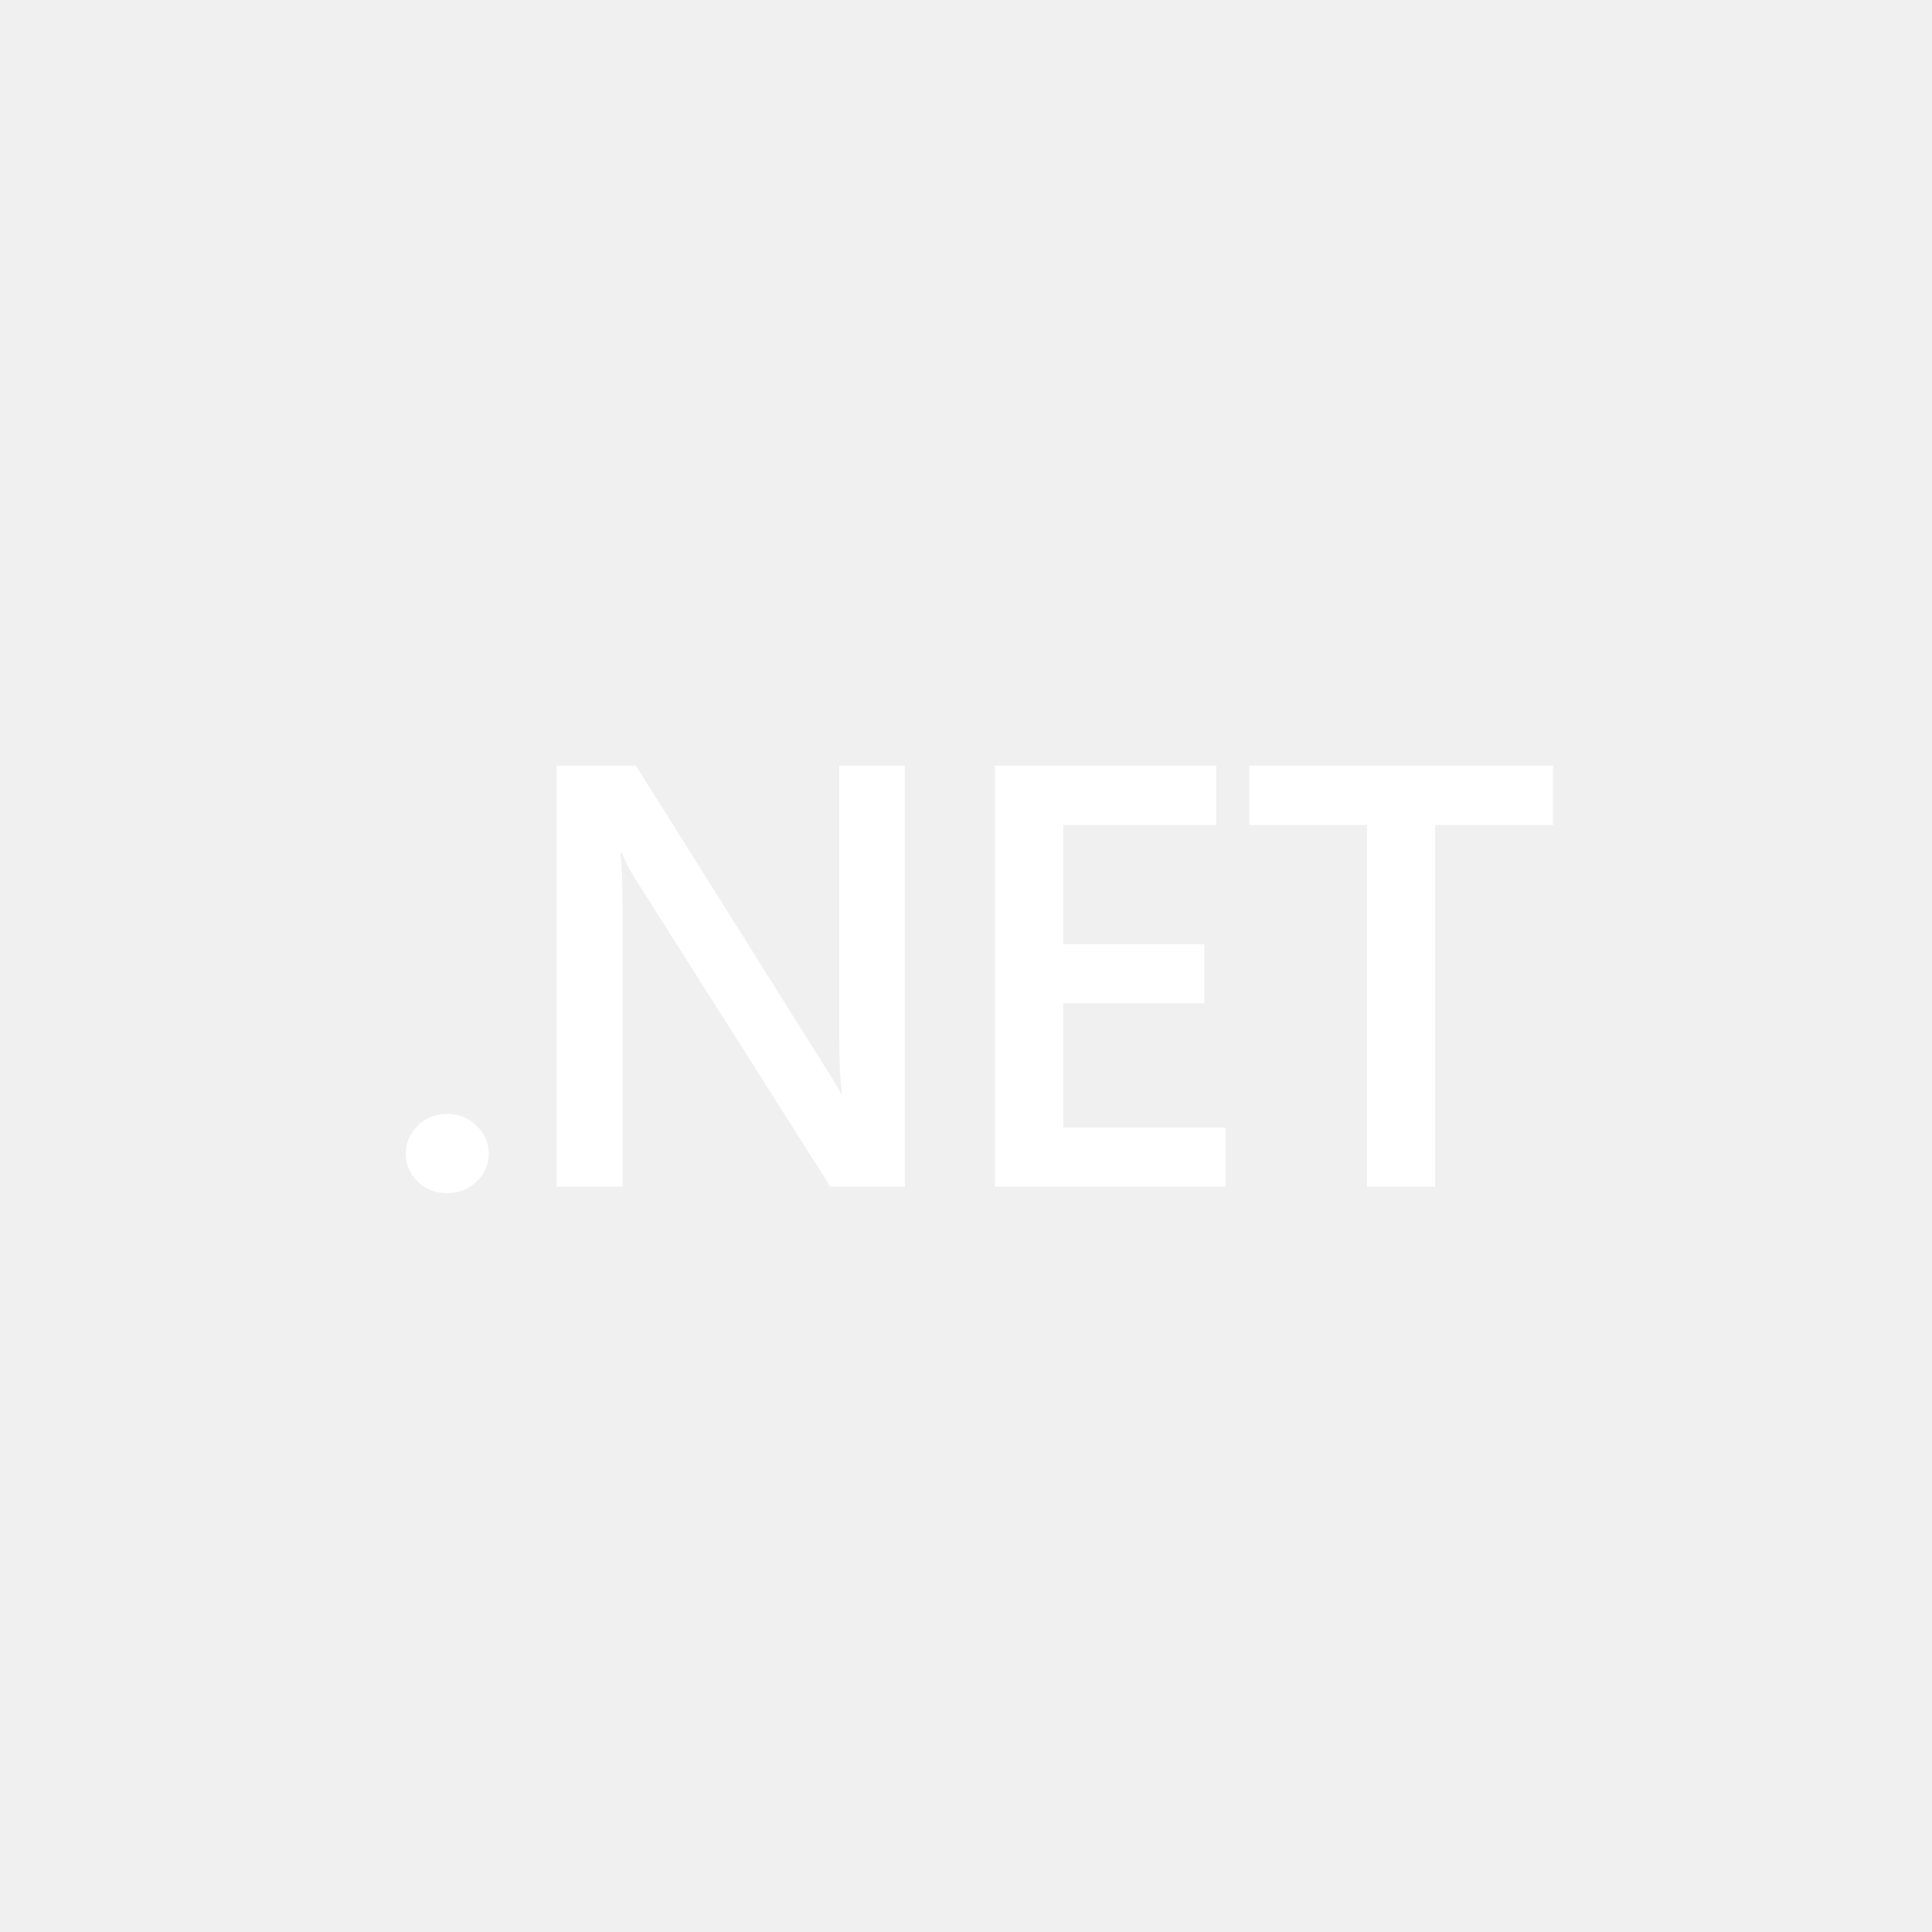
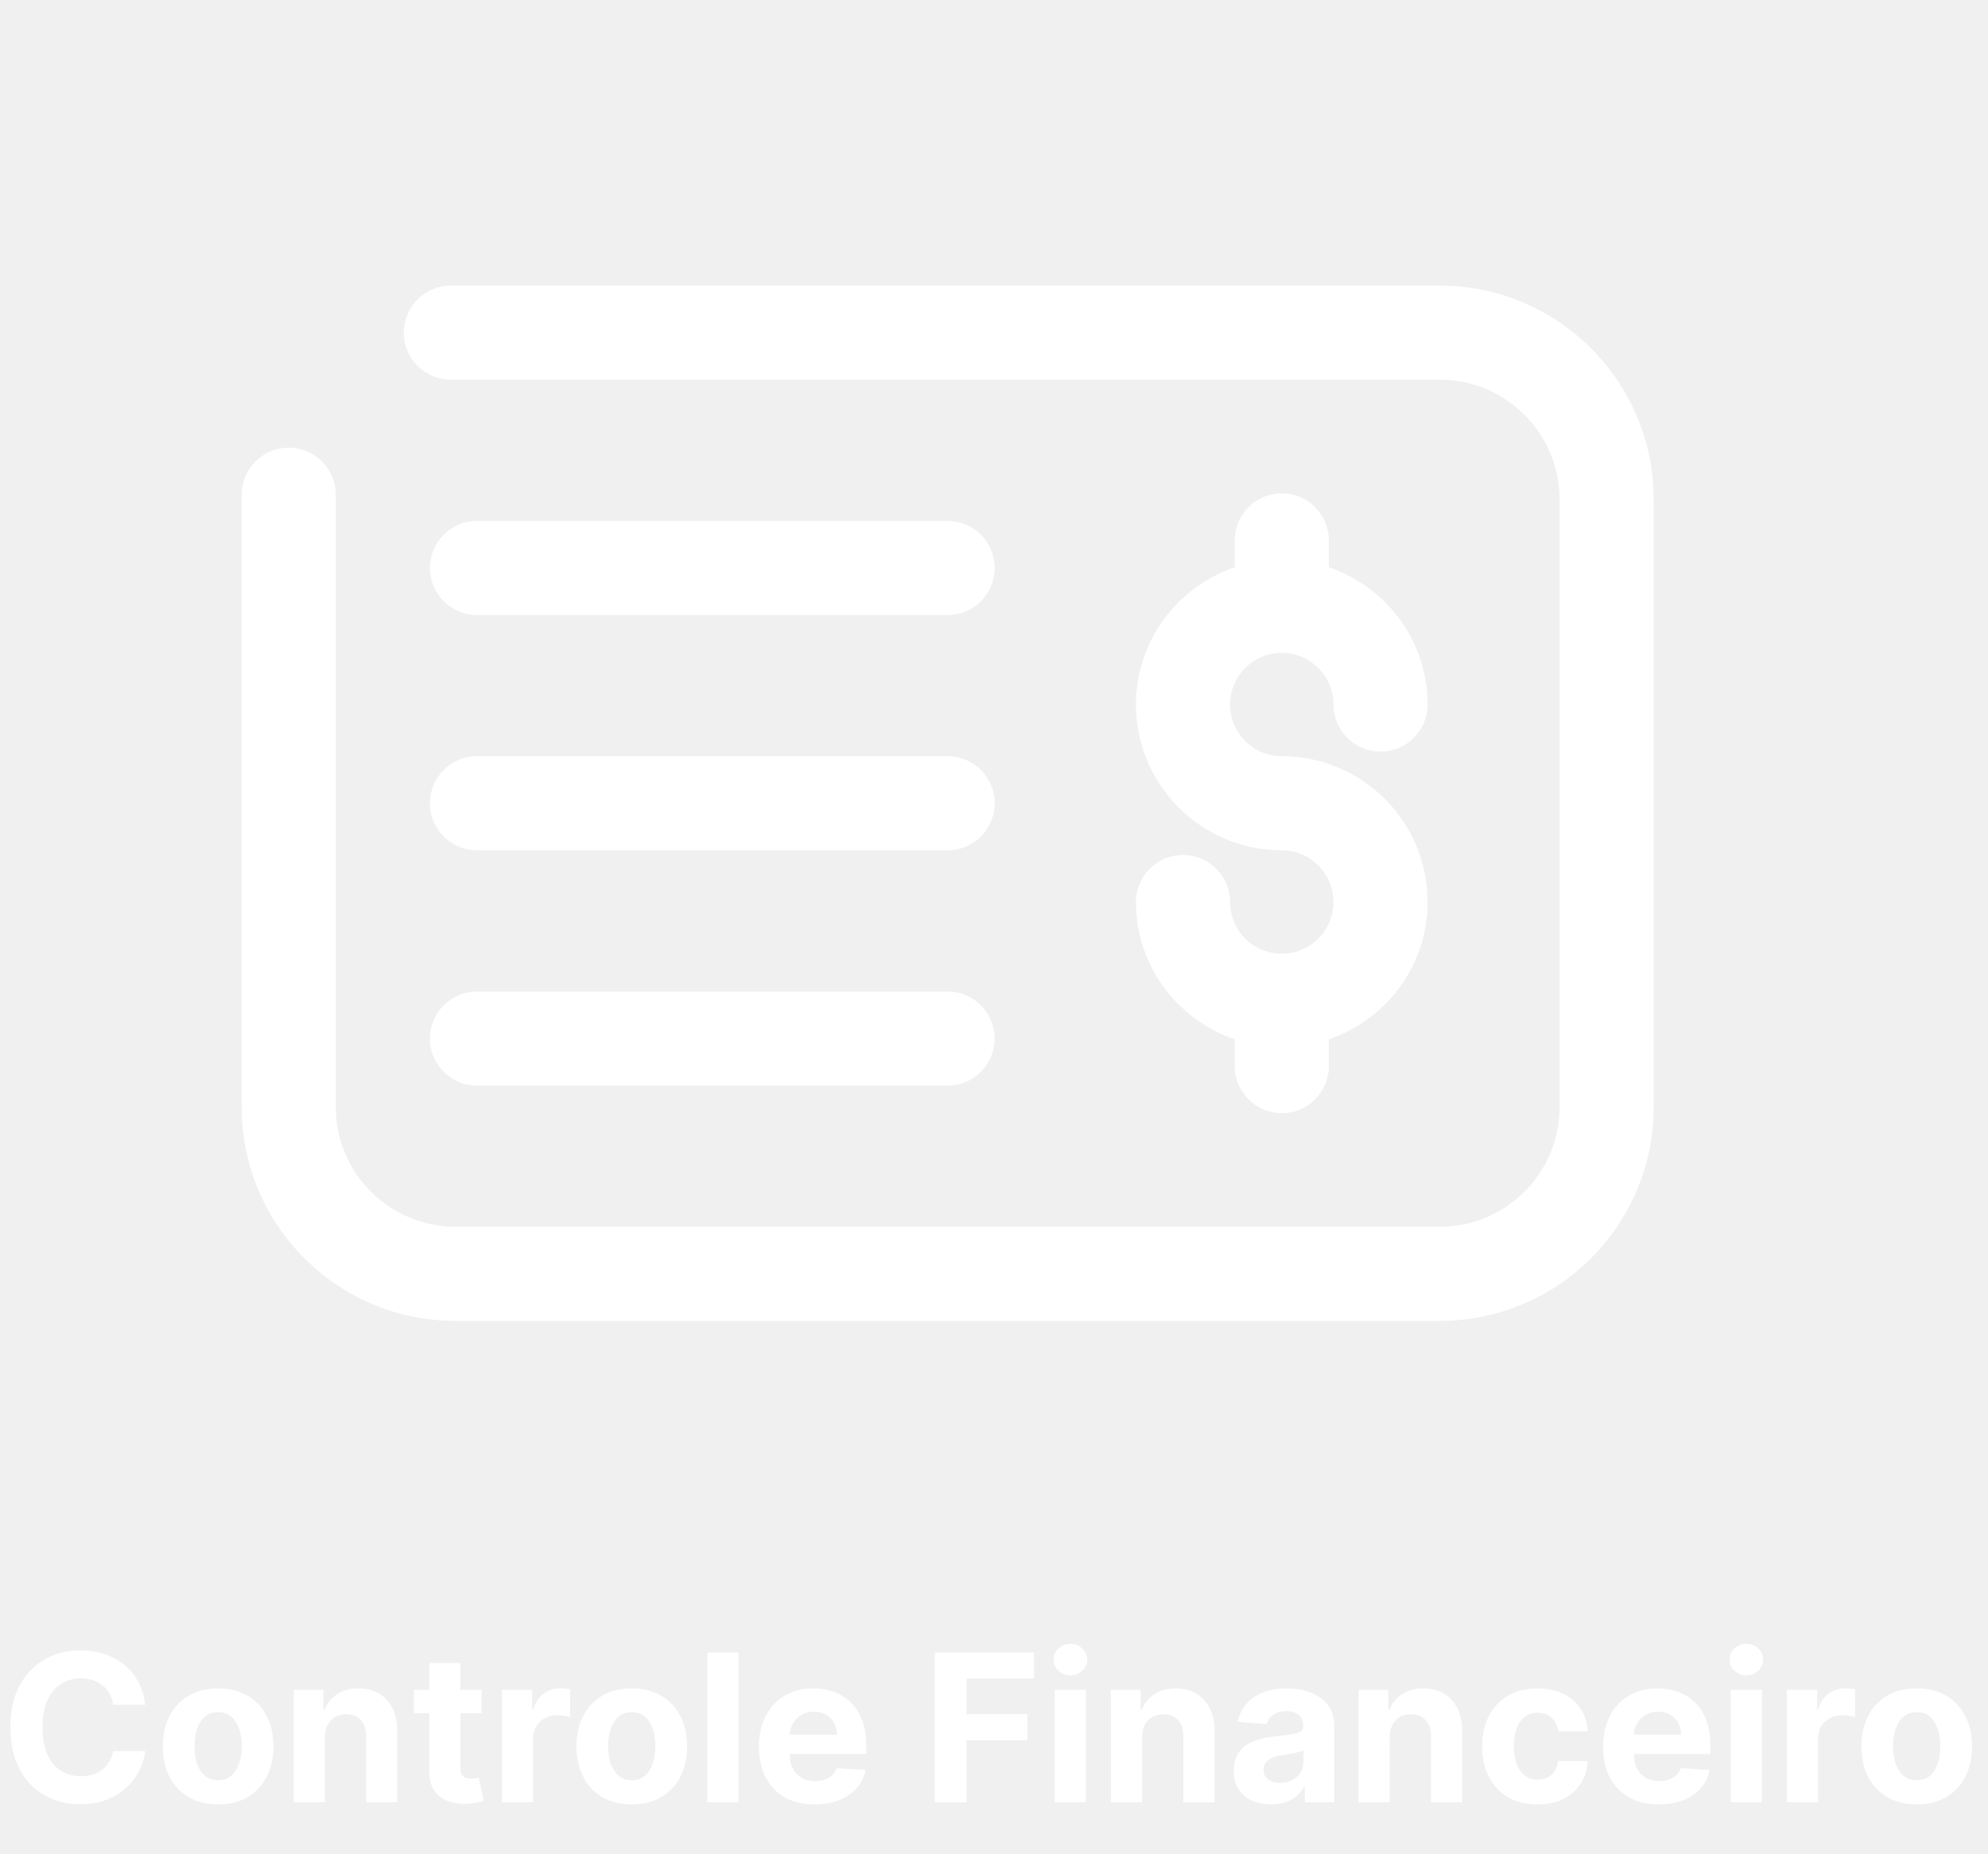
- <svg xmlns="http://www.w3.org/2000/svg" width="456" height="456" viewBox="0 0 456 456" version="1.1" xml:space="preserve" style="fill-rule:evenodd;clip-rule:evenodd;stroke-linejoin:round;stroke-miterlimit:2;">
-   <path d="m 105.5,281.609 c -2.703,0 -5.001,-0.9 -6.893,-2.702 -1.892,-1.848 -2.838,-4.042 -2.838,-6.582 0,-2.587 0.946,-4.804 2.838,-6.652 1.892,-1.848 4.19,-2.772 6.893,-2.772 2.748,0 5.068,0.924 6.96,2.772 1.937,1.848 2.906,4.064 2.906,6.652 0,2.54 -0.968,4.734 -2.906,6.582 -1.892,1.802 -4.212,2.702 -6.96,2.702 z" style="fill:#ffffff;fill-rule:nonzero;stroke-width:0.838" />
-   <path d="M 213.561,280.084 H 195.99 L 149.7,207.054 c -1.171,-1.848 -2.14,-3.765 -2.906,-5.751 h -0.406 c 0.361,2.125 0.541,6.675 0.541,13.65 v 65.132 h -15.543 v -99.36 h 18.719 l 44.737,71.298 c 1.892,2.957 3.109,4.989 3.649,6.098 h 0.27 c -0.45,-2.632 -0.676,-7.09 -0.676,-13.373 v -64.023 h 15.476 z" style="fill:#ffffff;fill-rule:nonzero;stroke-width:0.838" />
-   <path d="m 289.251,280.084 h -54.401 v -99.36 h 52.238 v 13.997 h -36.154 v 28.131 h 33.316 v 13.927 h -33.316 v 29.378 h 38.316 z" style="fill:#ffffff;fill-rule:nonzero;stroke-width:0.838" />
-   <path d="M 366.565,194.721 H 338.722 v 85.363 h -16.084 v -85.363 h -27.775 v -13.997 h 71.701 z" style="fill:#ffffff;fill-rule:nonzero;stroke-width:0.838" />
+ <svg xmlns="http://www.w3.org/2000/svg" width="193" height="180" viewBox="0 0 193 180" fill="none">
+   <path d="M14.098 165.547H10.987C10.93 165.144 10.814 164.787 10.639 164.474C10.464 164.157 10.239 163.887 9.964 163.665C9.69 163.442 9.373 163.272 9.013 163.153C8.658 163.035 8.272 162.976 7.855 162.976C7.102 162.976 6.447 163.163 5.888 163.537C5.329 163.906 4.896 164.446 4.588 165.156C4.28 165.862 4.126 166.719 4.126 167.727C4.126 168.764 4.28 169.635 4.588 170.341C4.901 171.046 5.336 171.579 5.895 171.939C6.454 172.299 7.1 172.479 7.834 172.479C8.246 172.479 8.627 172.424 8.977 172.315C9.332 172.206 9.647 172.048 9.922 171.839C10.197 171.626 10.424 171.368 10.604 171.065C10.788 170.762 10.916 170.417 10.987 170.028L14.098 170.043C14.018 170.71 13.816 171.354 13.494 171.974C13.177 172.59 12.749 173.142 12.209 173.629C11.674 174.112 11.035 174.496 10.291 174.78C9.553 175.059 8.717 175.199 7.784 175.199C6.487 175.199 5.327 174.905 4.304 174.318C3.286 173.731 2.481 172.881 1.889 171.768C1.302 170.656 1.009 169.309 1.009 167.727C1.009 166.141 1.307 164.792 1.903 163.679C2.5 162.566 3.31 161.719 4.332 161.136C5.355 160.549 6.506 160.256 7.784 160.256C8.627 160.256 9.408 160.374 10.128 160.611C10.852 160.848 11.494 161.193 12.053 161.648C12.611 162.098 13.066 162.649 13.416 163.303C13.771 163.956 13.999 164.704 14.098 165.547ZM21.175 175.213C20.072 175.213 19.118 174.979 18.313 174.51C17.513 174.036 16.895 173.378 16.459 172.536C16.024 171.688 15.806 170.705 15.806 169.588C15.806 168.461 16.024 167.476 16.459 166.634C16.895 165.786 17.513 165.128 18.313 164.659C19.118 164.186 20.072 163.949 21.175 163.949C22.279 163.949 23.23 164.186 24.03 164.659C24.835 165.128 25.456 165.786 25.891 166.634C26.327 167.476 26.545 168.461 26.545 169.588C26.545 170.705 26.327 171.688 25.891 172.536C25.456 173.378 24.835 174.036 24.03 174.51C23.23 174.979 22.279 175.213 21.175 175.213ZM21.19 172.869C21.692 172.869 22.111 172.727 22.447 172.443C22.783 172.154 23.036 171.761 23.207 171.264C23.382 170.767 23.47 170.201 23.47 169.567C23.47 168.932 23.382 168.366 23.207 167.869C23.036 167.372 22.783 166.979 22.447 166.69C22.111 166.402 21.692 166.257 21.19 166.257C20.683 166.257 20.257 166.402 19.911 166.69C19.57 166.979 19.312 167.372 19.137 167.869C18.967 168.366 18.881 168.932 18.881 169.567C18.881 170.201 18.967 170.767 19.137 171.264C19.312 171.761 19.57 172.154 19.911 172.443C20.257 172.727 20.683 172.869 21.19 172.869ZM31.538 168.693V175H28.512V164.091H31.396V166.016H31.523C31.765 165.381 32.17 164.879 32.738 164.51C33.306 164.136 33.995 163.949 34.805 163.949C35.562 163.949 36.223 164.115 36.786 164.446C37.35 164.777 37.788 165.251 38.1 165.866C38.413 166.477 38.569 167.206 38.569 168.054V175H35.543V168.594C35.548 167.926 35.378 167.405 35.032 167.031C34.686 166.652 34.211 166.463 33.604 166.463C33.197 166.463 32.837 166.551 32.525 166.726C32.217 166.901 31.976 167.157 31.8 167.493C31.63 167.824 31.542 168.224 31.538 168.693ZM46.756 164.091V166.364H40.186V164.091H46.756ZM41.678 161.477H44.703V171.648C44.703 171.927 44.746 172.145 44.831 172.301C44.916 172.453 45.035 172.559 45.186 172.621C45.343 172.682 45.523 172.713 45.726 172.713C45.868 172.713 46.01 172.701 46.152 172.678C46.294 172.649 46.403 172.628 46.479 172.614L46.955 174.865C46.803 174.912 46.59 174.967 46.316 175.028C46.041 175.095 45.707 175.135 45.314 175.149C44.585 175.178 43.946 175.08 43.397 174.858C42.852 174.635 42.428 174.29 42.125 173.821C41.822 173.352 41.673 172.76 41.678 172.045V161.477ZM48.727 175V164.091H51.66V165.994H51.774C51.973 165.317 52.306 164.806 52.775 164.46C53.244 164.11 53.784 163.935 54.395 163.935C54.546 163.935 54.709 163.944 54.885 163.963C55.06 163.982 55.214 164.008 55.346 164.041V166.726C55.204 166.683 55.008 166.645 54.757 166.612C54.506 166.579 54.276 166.562 54.068 166.562C53.623 166.562 53.225 166.66 52.875 166.854C52.529 167.043 52.254 167.308 52.051 167.649C51.852 167.99 51.752 168.383 51.752 168.828V175H48.727ZM61.332 175.213C60.228 175.213 59.274 174.979 58.469 174.51C57.669 174.036 57.051 173.378 56.616 172.536C56.18 171.688 55.962 170.705 55.962 169.588C55.962 168.461 56.18 167.476 56.616 166.634C57.051 165.786 57.669 165.128 58.469 164.659C59.274 164.186 60.228 163.949 61.332 163.949C62.435 163.949 63.387 164.186 64.187 164.659C64.992 165.128 65.612 165.786 66.048 166.634C66.483 167.476 66.701 168.461 66.701 169.588C66.701 170.705 66.483 171.688 66.048 172.536C65.612 173.378 64.992 174.036 64.187 174.51C63.387 174.979 62.435 175.213 61.332 175.213ZM61.346 172.869C61.848 172.869 62.267 172.727 62.603 172.443C62.939 172.154 63.193 171.761 63.363 171.264C63.538 170.767 63.626 170.201 63.626 169.567C63.626 168.932 63.538 168.366 63.363 167.869C63.193 167.372 62.939 166.979 62.603 166.69C62.267 166.402 61.848 166.257 61.346 166.257C60.839 166.257 60.413 166.402 60.068 166.69C59.727 166.979 59.468 167.372 59.293 167.869C59.123 168.366 59.038 168.932 59.038 169.567C59.038 170.201 59.123 170.767 59.293 171.264C59.468 171.761 59.727 172.154 60.068 172.443C60.413 172.727 60.839 172.869 61.346 172.869ZM71.694 160.455V175H68.668V160.455H71.694ZM79.089 175.213C77.967 175.213 77.001 174.986 76.191 174.531C75.386 174.072 74.766 173.423 74.331 172.585C73.895 171.742 73.677 170.746 73.677 169.595C73.677 168.473 73.895 167.488 74.331 166.641C74.766 165.793 75.379 165.133 76.17 164.659C76.966 164.186 77.898 163.949 78.968 163.949C79.688 163.949 80.358 164.065 80.978 164.297C81.603 164.524 82.148 164.867 82.612 165.327C83.081 165.786 83.445 166.364 83.706 167.06C83.966 167.751 84.096 168.561 84.096 169.489V170.32H74.885V168.445H81.248C81.248 168.009 81.153 167.623 80.964 167.287C80.775 166.951 80.512 166.688 80.176 166.499C79.844 166.304 79.459 166.207 79.018 166.207C78.559 166.207 78.152 166.314 77.796 166.527C77.446 166.735 77.171 167.017 76.973 167.372C76.774 167.723 76.672 168.113 76.667 168.544V170.327C76.667 170.866 76.767 171.333 76.966 171.726C77.169 172.119 77.456 172.422 77.825 172.635C78.194 172.848 78.632 172.955 79.139 172.955C79.475 172.955 79.783 172.907 80.062 172.812C80.341 172.718 80.581 172.576 80.779 172.386C80.978 172.197 81.13 171.965 81.234 171.69L84.032 171.875C83.89 172.547 83.599 173.134 83.159 173.636C82.723 174.134 82.16 174.522 81.468 174.801C80.782 175.076 79.989 175.213 79.089 175.213ZM90.756 175V160.455H100.387V162.99H93.832V166.456H99.748V168.991H93.832V175H90.756ZM102.399 175V164.091H105.424V175H102.399ZM103.919 162.685C103.469 162.685 103.083 162.536 102.761 162.237C102.444 161.934 102.285 161.572 102.285 161.151C102.285 160.734 102.444 160.376 102.761 160.078C103.083 159.775 103.469 159.624 103.919 159.624C104.368 159.624 104.752 159.775 105.069 160.078C105.391 160.376 105.552 160.734 105.552 161.151C105.552 161.572 105.391 161.934 105.069 162.237C104.752 162.536 104.368 162.685 103.919 162.685ZM110.874 168.693V175H107.848V164.091H110.732V166.016H110.859C111.101 165.381 111.506 164.879 112.074 164.51C112.642 164.136 113.331 163.949 114.141 163.949C114.898 163.949 115.559 164.115 116.122 164.446C116.686 164.777 117.124 165.251 117.436 165.866C117.749 166.477 117.905 167.206 117.905 168.054V175H114.879V168.594C114.884 167.926 114.714 167.405 114.368 167.031C114.022 166.652 113.546 166.463 112.94 166.463C112.533 166.463 112.173 166.551 111.861 166.726C111.553 166.901 111.312 167.157 111.136 167.493C110.966 167.824 110.878 168.224 110.874 168.693ZM123.4 175.206C122.704 175.206 122.084 175.085 121.539 174.844C120.995 174.598 120.564 174.235 120.247 173.757C119.934 173.274 119.778 172.673 119.778 171.953C119.778 171.347 119.889 170.838 120.112 170.426C120.334 170.014 120.637 169.683 121.021 169.432C121.404 169.181 121.84 168.991 122.328 168.864C122.82 168.736 123.336 168.646 123.876 168.594C124.511 168.527 125.022 168.466 125.41 168.409C125.798 168.348 126.08 168.258 126.255 168.139C126.431 168.021 126.518 167.846 126.518 167.614V167.571C126.518 167.121 126.376 166.773 126.092 166.527C125.813 166.281 125.415 166.158 124.899 166.158C124.354 166.158 123.921 166.278 123.599 166.52C123.277 166.757 123.064 167.055 122.96 167.415L120.162 167.188C120.304 166.525 120.583 165.952 121 165.469C121.416 164.981 121.954 164.607 122.612 164.347C123.275 164.081 124.042 163.949 124.913 163.949C125.519 163.949 126.099 164.02 126.653 164.162C127.212 164.304 127.707 164.524 128.137 164.822C128.573 165.121 128.916 165.504 129.167 165.973C129.418 166.437 129.544 166.993 129.544 167.642V175H126.674V173.487H126.589C126.414 173.828 126.18 174.129 125.886 174.389C125.592 174.645 125.24 174.846 124.828 174.993C124.416 175.135 123.94 175.206 123.4 175.206ZM124.267 173.118C124.712 173.118 125.105 173.03 125.446 172.855C125.787 172.675 126.054 172.434 126.248 172.131C126.442 171.828 126.539 171.484 126.539 171.101V169.943C126.445 170.005 126.315 170.062 126.149 170.114C125.988 170.161 125.806 170.206 125.602 170.249C125.398 170.286 125.195 170.322 124.991 170.355C124.788 170.384 124.603 170.41 124.437 170.433C124.082 170.485 123.772 170.568 123.507 170.682C123.242 170.795 123.036 170.949 122.889 171.143C122.742 171.333 122.669 171.57 122.669 171.854C122.669 172.266 122.818 172.58 123.116 172.798C123.419 173.011 123.803 173.118 124.267 173.118ZM134.917 168.693V175H131.891V164.091H134.775V166.016H134.902C135.144 165.381 135.549 164.879 136.117 164.51C136.685 164.136 137.374 163.949 138.184 163.949C138.941 163.949 139.602 164.115 140.165 164.446C140.729 164.777 141.167 165.251 141.479 165.866C141.792 166.477 141.948 167.206 141.948 168.054V175H138.922V168.594C138.927 167.926 138.757 167.405 138.411 167.031C138.065 166.652 137.589 166.463 136.983 166.463C136.576 166.463 136.216 166.551 135.904 166.726C135.596 166.901 135.355 167.157 135.179 167.493C135.009 167.824 134.921 168.224 134.917 168.693ZM149.261 175.213C148.144 175.213 147.183 174.976 146.378 174.503C145.578 174.025 144.962 173.362 144.531 172.514C144.105 171.667 143.892 170.691 143.892 169.588C143.892 168.471 144.107 167.491 144.538 166.648C144.974 165.8 145.592 165.14 146.392 164.666C147.192 164.188 148.144 163.949 149.247 163.949C150.199 163.949 151.032 164.122 151.747 164.467C152.462 164.813 153.028 165.298 153.445 165.923C153.861 166.548 154.091 167.282 154.134 168.125H151.278C151.198 167.58 150.985 167.143 150.639 166.811C150.298 166.475 149.851 166.307 149.297 166.307C148.828 166.307 148.419 166.435 148.068 166.69C147.723 166.941 147.453 167.308 147.259 167.791C147.064 168.274 146.967 168.859 146.967 169.545C146.967 170.241 147.062 170.833 147.251 171.321C147.446 171.809 147.718 172.18 148.068 172.436C148.419 172.692 148.828 172.82 149.297 172.82C149.643 172.82 149.953 172.749 150.227 172.607C150.507 172.464 150.736 172.259 150.916 171.989C151.101 171.714 151.222 171.385 151.278 171.001H154.134C154.086 171.835 153.859 172.569 153.452 173.203C153.049 173.833 152.493 174.325 151.783 174.68C151.072 175.036 150.232 175.213 149.261 175.213ZM161.042 175.213C159.92 175.213 158.954 174.986 158.145 174.531C157.34 174.072 156.719 173.423 156.284 172.585C155.848 171.742 155.63 170.746 155.63 169.595C155.63 168.473 155.848 167.488 156.284 166.641C156.719 165.793 157.333 165.133 158.123 164.659C158.919 164.186 159.851 163.949 160.922 163.949C161.641 163.949 162.311 164.065 162.931 164.297C163.556 164.524 164.101 164.867 164.565 165.327C165.034 165.786 165.398 166.364 165.659 167.06C165.919 167.751 166.049 168.561 166.049 169.489V170.32H156.838V168.445H163.201C163.201 168.009 163.107 167.623 162.917 167.287C162.728 166.951 162.465 166.688 162.129 166.499C161.797 166.304 161.412 166.207 160.971 166.207C160.512 166.207 160.105 166.314 159.75 166.527C159.399 166.735 159.125 167.017 158.926 167.372C158.727 167.723 158.625 168.113 158.62 168.544V170.327C158.62 170.866 158.72 171.333 158.919 171.726C159.122 172.119 159.409 172.422 159.778 172.635C160.147 172.848 160.585 172.955 161.092 172.955C161.428 172.955 161.736 172.907 162.015 172.812C162.295 172.718 162.534 172.576 162.733 172.386C162.931 172.197 163.083 171.965 163.187 171.69L165.985 171.875C165.843 172.547 165.552 173.134 165.112 173.636C164.676 174.134 164.113 174.522 163.422 174.801C162.735 175.076 161.942 175.213 161.042 175.213ZM168.024 175V164.091H171.049V175H168.024ZM169.544 162.685C169.094 162.685 168.708 162.536 168.386 162.237C168.069 161.934 167.91 161.572 167.91 161.151C167.91 160.734 168.069 160.376 168.386 160.078C168.708 159.775 169.094 159.624 169.544 159.624C169.993 159.624 170.377 159.775 170.694 160.078C171.016 160.376 171.177 160.734 171.177 161.151C171.177 161.572 171.016 161.934 170.694 162.237C170.377 162.536 169.993 162.685 169.544 162.685ZM173.473 175V164.091H176.406V165.994H176.52C176.719 165.317 177.053 164.806 177.521 164.46C177.99 164.11 178.53 163.935 179.141 163.935C179.292 163.935 179.455 163.944 179.631 163.963C179.806 163.982 179.96 164.008 180.092 164.041V166.726C179.95 166.683 179.754 166.645 179.503 166.612C179.252 166.579 179.022 166.562 178.814 166.562C178.369 166.562 177.971 166.66 177.621 166.854C177.275 167.043 177 167.308 176.797 167.649C176.598 167.99 176.499 168.383 176.499 168.828V175H173.473ZM186.078 175.213C184.975 175.213 184.02 174.979 183.216 174.51C182.415 174.036 181.797 173.378 181.362 172.536C180.926 171.688 180.708 170.705 180.708 169.588C180.708 168.461 180.926 167.476 181.362 166.634C181.797 165.786 182.415 165.128 183.216 164.659C184.02 164.186 184.975 163.949 186.078 163.949C187.181 163.949 188.133 164.186 188.933 164.659C189.738 165.128 190.358 165.786 190.794 166.634C191.229 167.476 191.447 168.461 191.447 169.588C191.447 170.705 191.229 171.688 190.794 172.536C190.358 173.378 189.738 174.036 188.933 174.51C188.133 174.979 187.181 175.213 186.078 175.213ZM186.092 172.869C186.594 172.869 187.013 172.727 187.349 172.443C187.685 172.154 187.939 171.761 188.109 171.264C188.284 170.767 188.372 170.201 188.372 169.567C188.372 168.932 188.284 168.366 188.109 167.869C187.939 167.372 187.685 166.979 187.349 166.69C187.013 166.402 186.594 166.257 186.092 166.257C185.585 166.257 185.159 166.402 184.814 166.69C184.473 166.979 184.215 167.372 184.039 167.869C183.869 168.366 183.784 168.932 183.784 169.567C183.784 170.201 183.869 170.767 184.039 171.264C184.215 171.761 184.473 172.154 184.814 172.443C185.159 172.727 185.585 172.869 186.092 172.869Z" fill="white" />
+   <path d="M139.787 27.737H43.764C41.242 27.737 39.198 29.787 39.198 32.303C39.198 34.82 41.242 36.87 43.764 36.87H139.787C146.19 36.87 151.407 42.081 151.407 48.501V107.505C151.407 113.914 146.19 119.125 139.787 119.125H44.219C37.816 119.125 32.599 113.914 32.599 107.505V48.046C32.599 45.518 30.549 43.474 28.021 43.474C25.505 43.474 23.461 45.518 23.461 48.046V107.505C23.461 118.958 32.772 128.263 44.219 128.263H139.787C151.234 128.263 160.545 118.958 160.545 107.505V48.501C160.545 37.042 151.234 27.737 139.787 27.737ZM124.441 92.608C121.666 92.608 119.42 90.357 119.42 87.599C119.42 85.065 117.37 83.021 114.848 83.021C112.326 83.021 110.282 85.065 110.282 87.599C110.282 93.789 114.313 99.017 119.869 100.929V103.514C119.869 106.036 121.919 108.092 124.441 108.092C126.969 108.092 129.008 106.036 129.008 103.514V100.929C134.57 99.017 138.595 93.789 138.595 87.599C138.595 79.779 132.25 73.428 124.441 73.428C121.666 73.428 119.42 71.177 119.42 68.413C119.42 65.643 121.666 63.392 124.441 63.392C127.205 63.392 129.457 65.643 129.457 68.413C129.457 70.935 131.501 72.985 134.029 72.985C136.551 72.985 138.595 70.935 138.595 68.413C138.595 62.211 134.57 56.994 129.008 55.077V52.48C129.008 49.958 126.969 47.908 124.441 47.908C121.919 47.908 119.869 49.958 119.869 52.48V55.077C114.313 56.994 110.282 62.211 110.282 68.413C110.282 76.221 116.633 82.566 124.441 82.566C127.205 82.566 129.457 84.818 129.457 87.599C129.457 90.357 127.205 92.608 124.441 92.608ZM46.303 105.42H92C94.522 105.42 96.566 103.365 96.566 100.848C96.566 98.332 94.522 96.282 92 96.282H46.303C43.781 96.282 41.737 98.332 41.737 100.848C41.737 103.365 43.781 105.42 46.303 105.42ZM46.303 59.724H92C94.522 59.724 96.566 57.674 96.566 55.157C96.566 52.63 94.522 50.585 92 50.585H46.303C43.781 50.585 41.737 52.63 41.737 55.157C41.737 57.674 43.781 59.724 46.303 59.724ZM46.303 82.566H92C94.522 82.566 96.566 80.522 96.566 77.994C96.566 75.472 94.522 73.428 92 73.428H46.303C43.781 73.428 41.737 75.472 41.737 77.994C41.737 80.522 43.781 82.566 46.303 82.566Z" fill="white" />
</svg>
